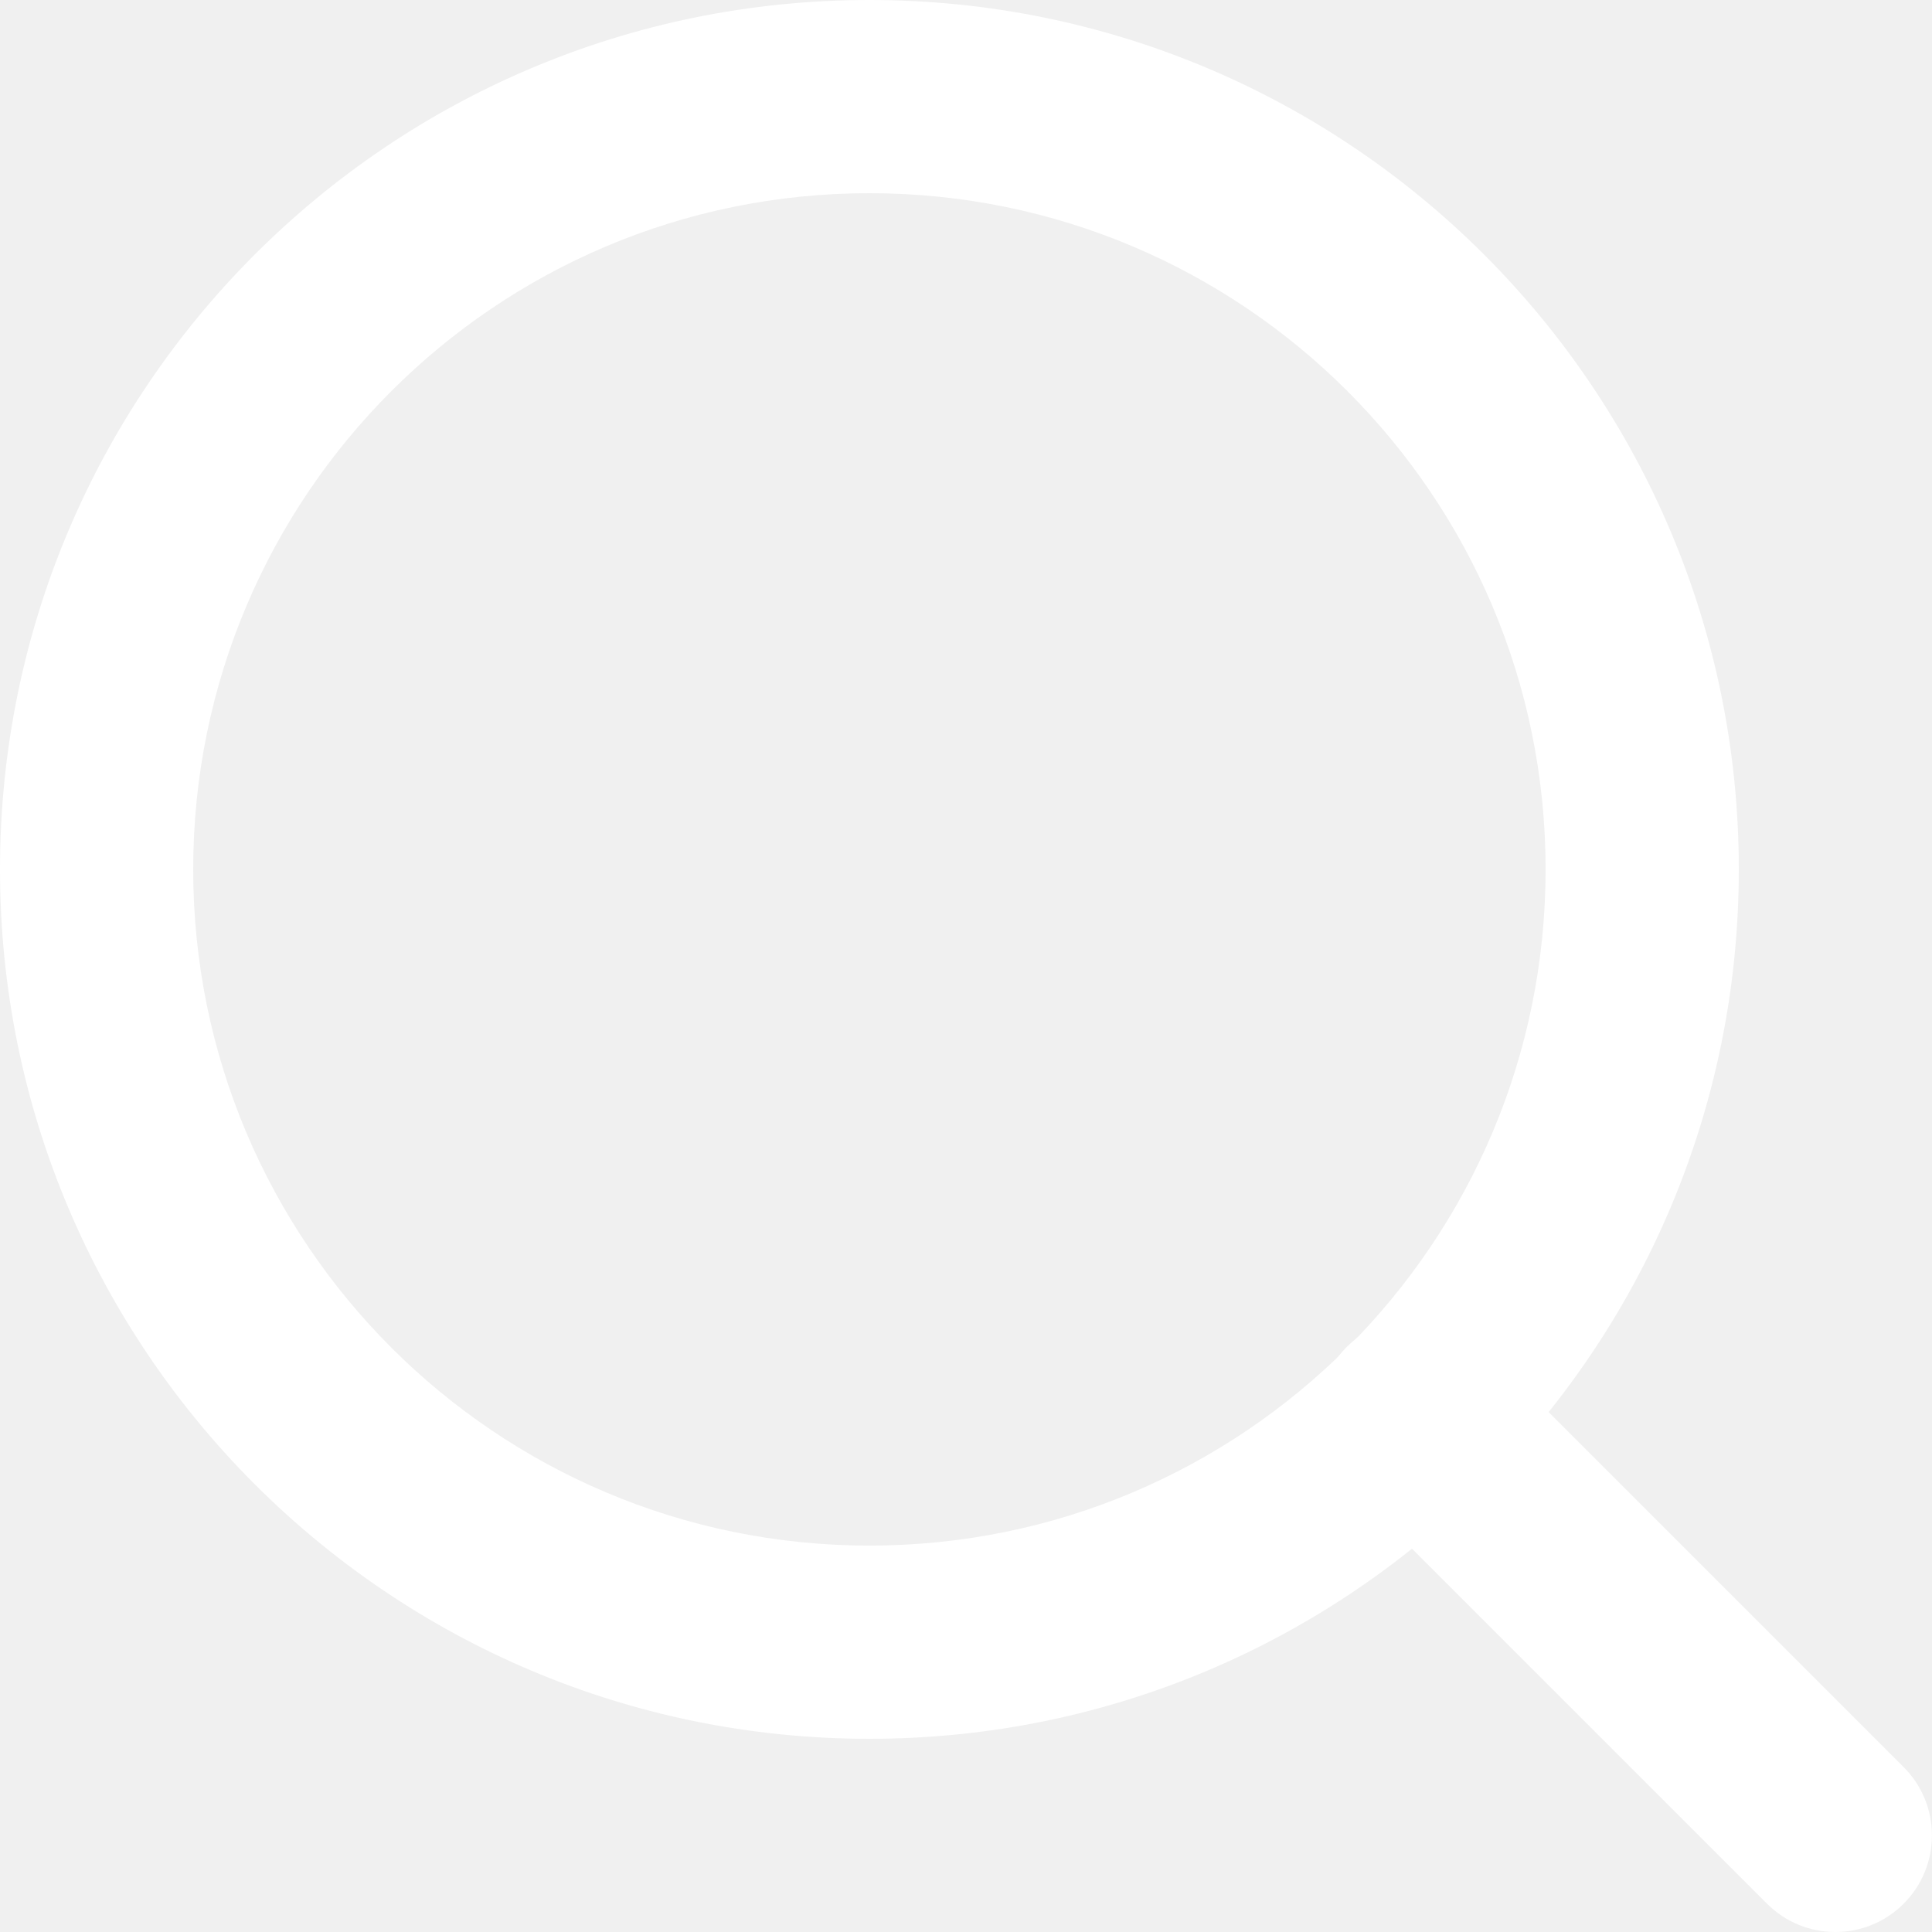
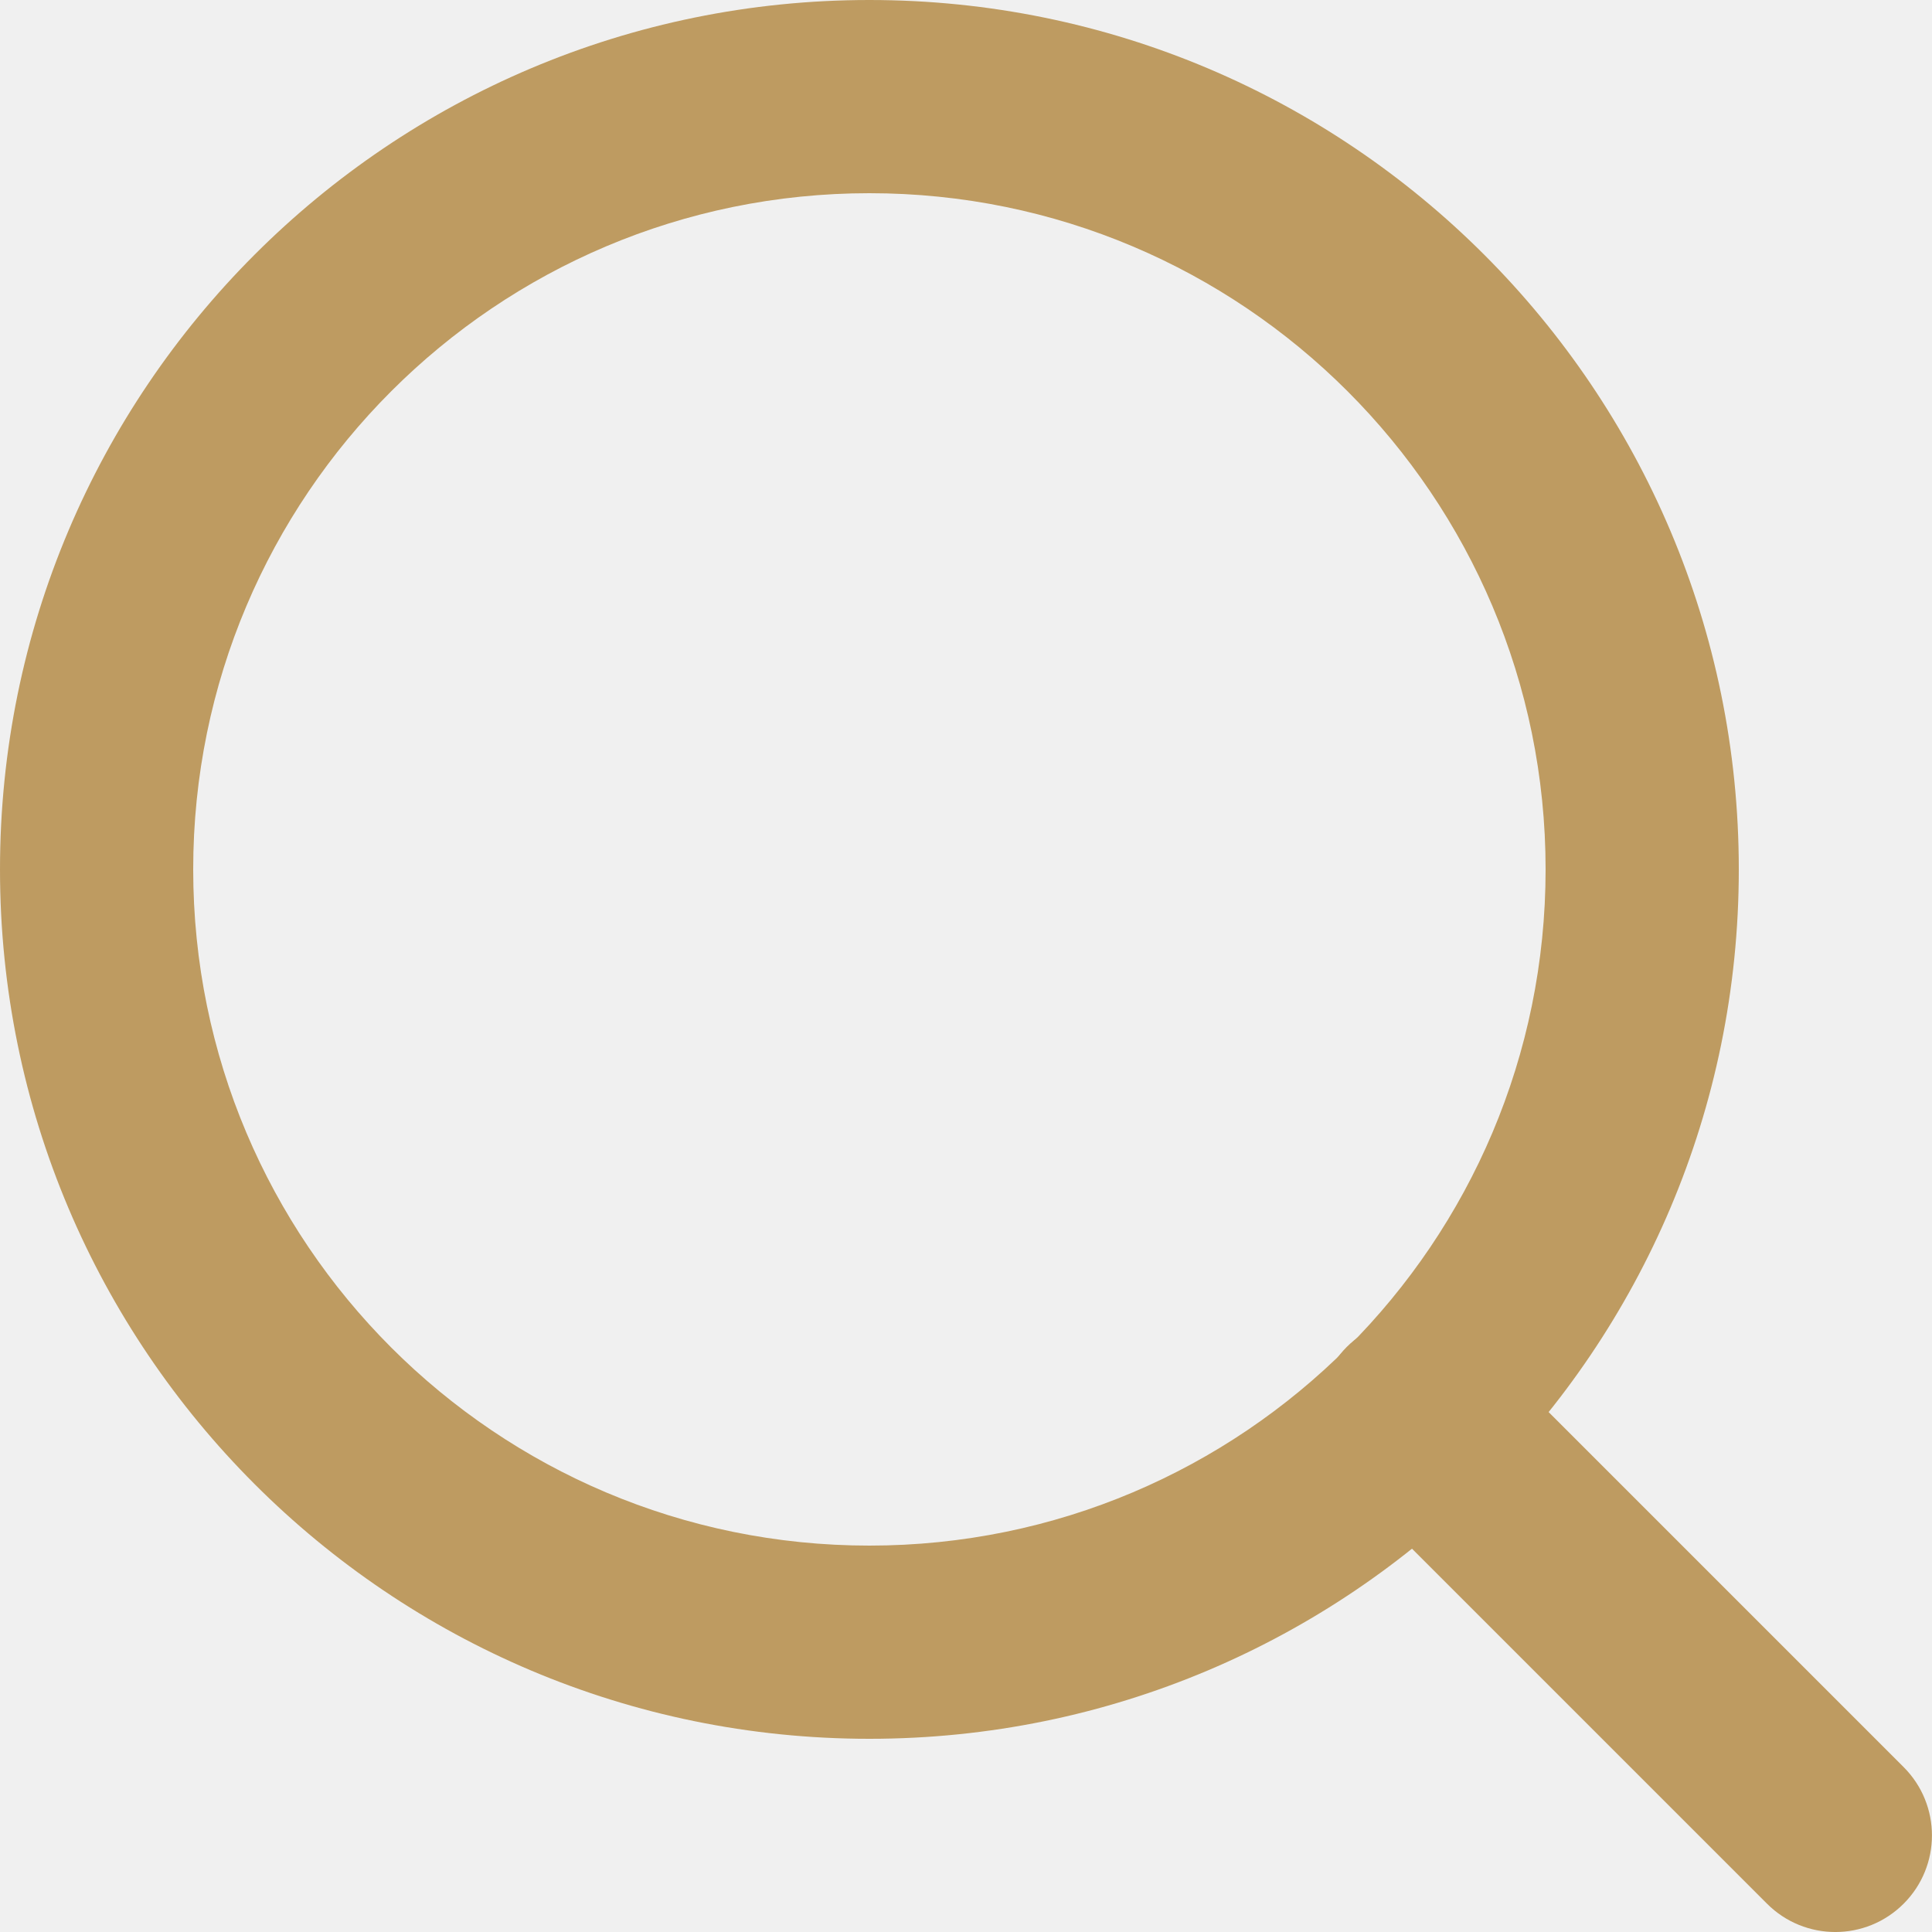
<svg xmlns="http://www.w3.org/2000/svg" width="28" height="28" viewBox="0 0 28 28" fill="none">
-   <path fill-rule="evenodd" clip-rule="evenodd" d="M12.6 2.8C7.187 2.8 2.8 7.187 2.8 12.6C2.8 18.012 7.187 22.4 12.6 22.4C18.012 22.4 22.4 18.012 22.4 12.6C22.4 7.187 18.012 2.8 12.6 2.8ZM0 12.6C0 5.641 5.641 0 12.6 0C19.558 0 25.2 5.641 25.2 12.6C25.2 19.558 19.558 25.2 12.6 25.2C5.641 25.2 0 19.558 0 12.6Z" fill="white" />
-   <path fill-rule="evenodd" clip-rule="evenodd" d="M19.519 19.52C20.066 18.974 20.953 18.974 21.499 19.52L27.589 25.61C28.136 26.157 28.136 27.043 27.589 27.59C27.042 28.137 26.156 28.137 25.609 27.59L19.519 21.5C18.973 20.953 18.973 20.067 19.519 19.52Z" fill="white" />
+   <path fill-rule="evenodd" clip-rule="evenodd" d="M12.6 2.8C7.187 2.8 2.8 7.187 2.8 12.6C2.8 18.012 7.187 22.4 12.6 22.4C18.012 22.4 22.4 18.012 22.4 12.6C22.4 7.187 18.012 2.8 12.6 2.8ZM0 12.6C0 5.641 5.641 0 12.6 0C19.558 0 25.2 5.641 25.2 12.6C25.2 19.558 19.558 25.2 12.6 25.2C5.641 25.2 0 19.558 0 12.6Z" fill="#BE9B61" />
+   <path fill-rule="evenodd" clip-rule="evenodd" d="M19.519 19.52C20.066 18.974 20.953 18.974 21.499 19.52L27.589 25.61C28.136 26.157 28.136 27.043 27.589 27.59C27.042 28.137 26.156 28.137 25.609 27.59L19.519 21.5C18.973 20.953 18.973 20.067 19.519 19.52Z" fill="#BE9B61" />
</svg>
